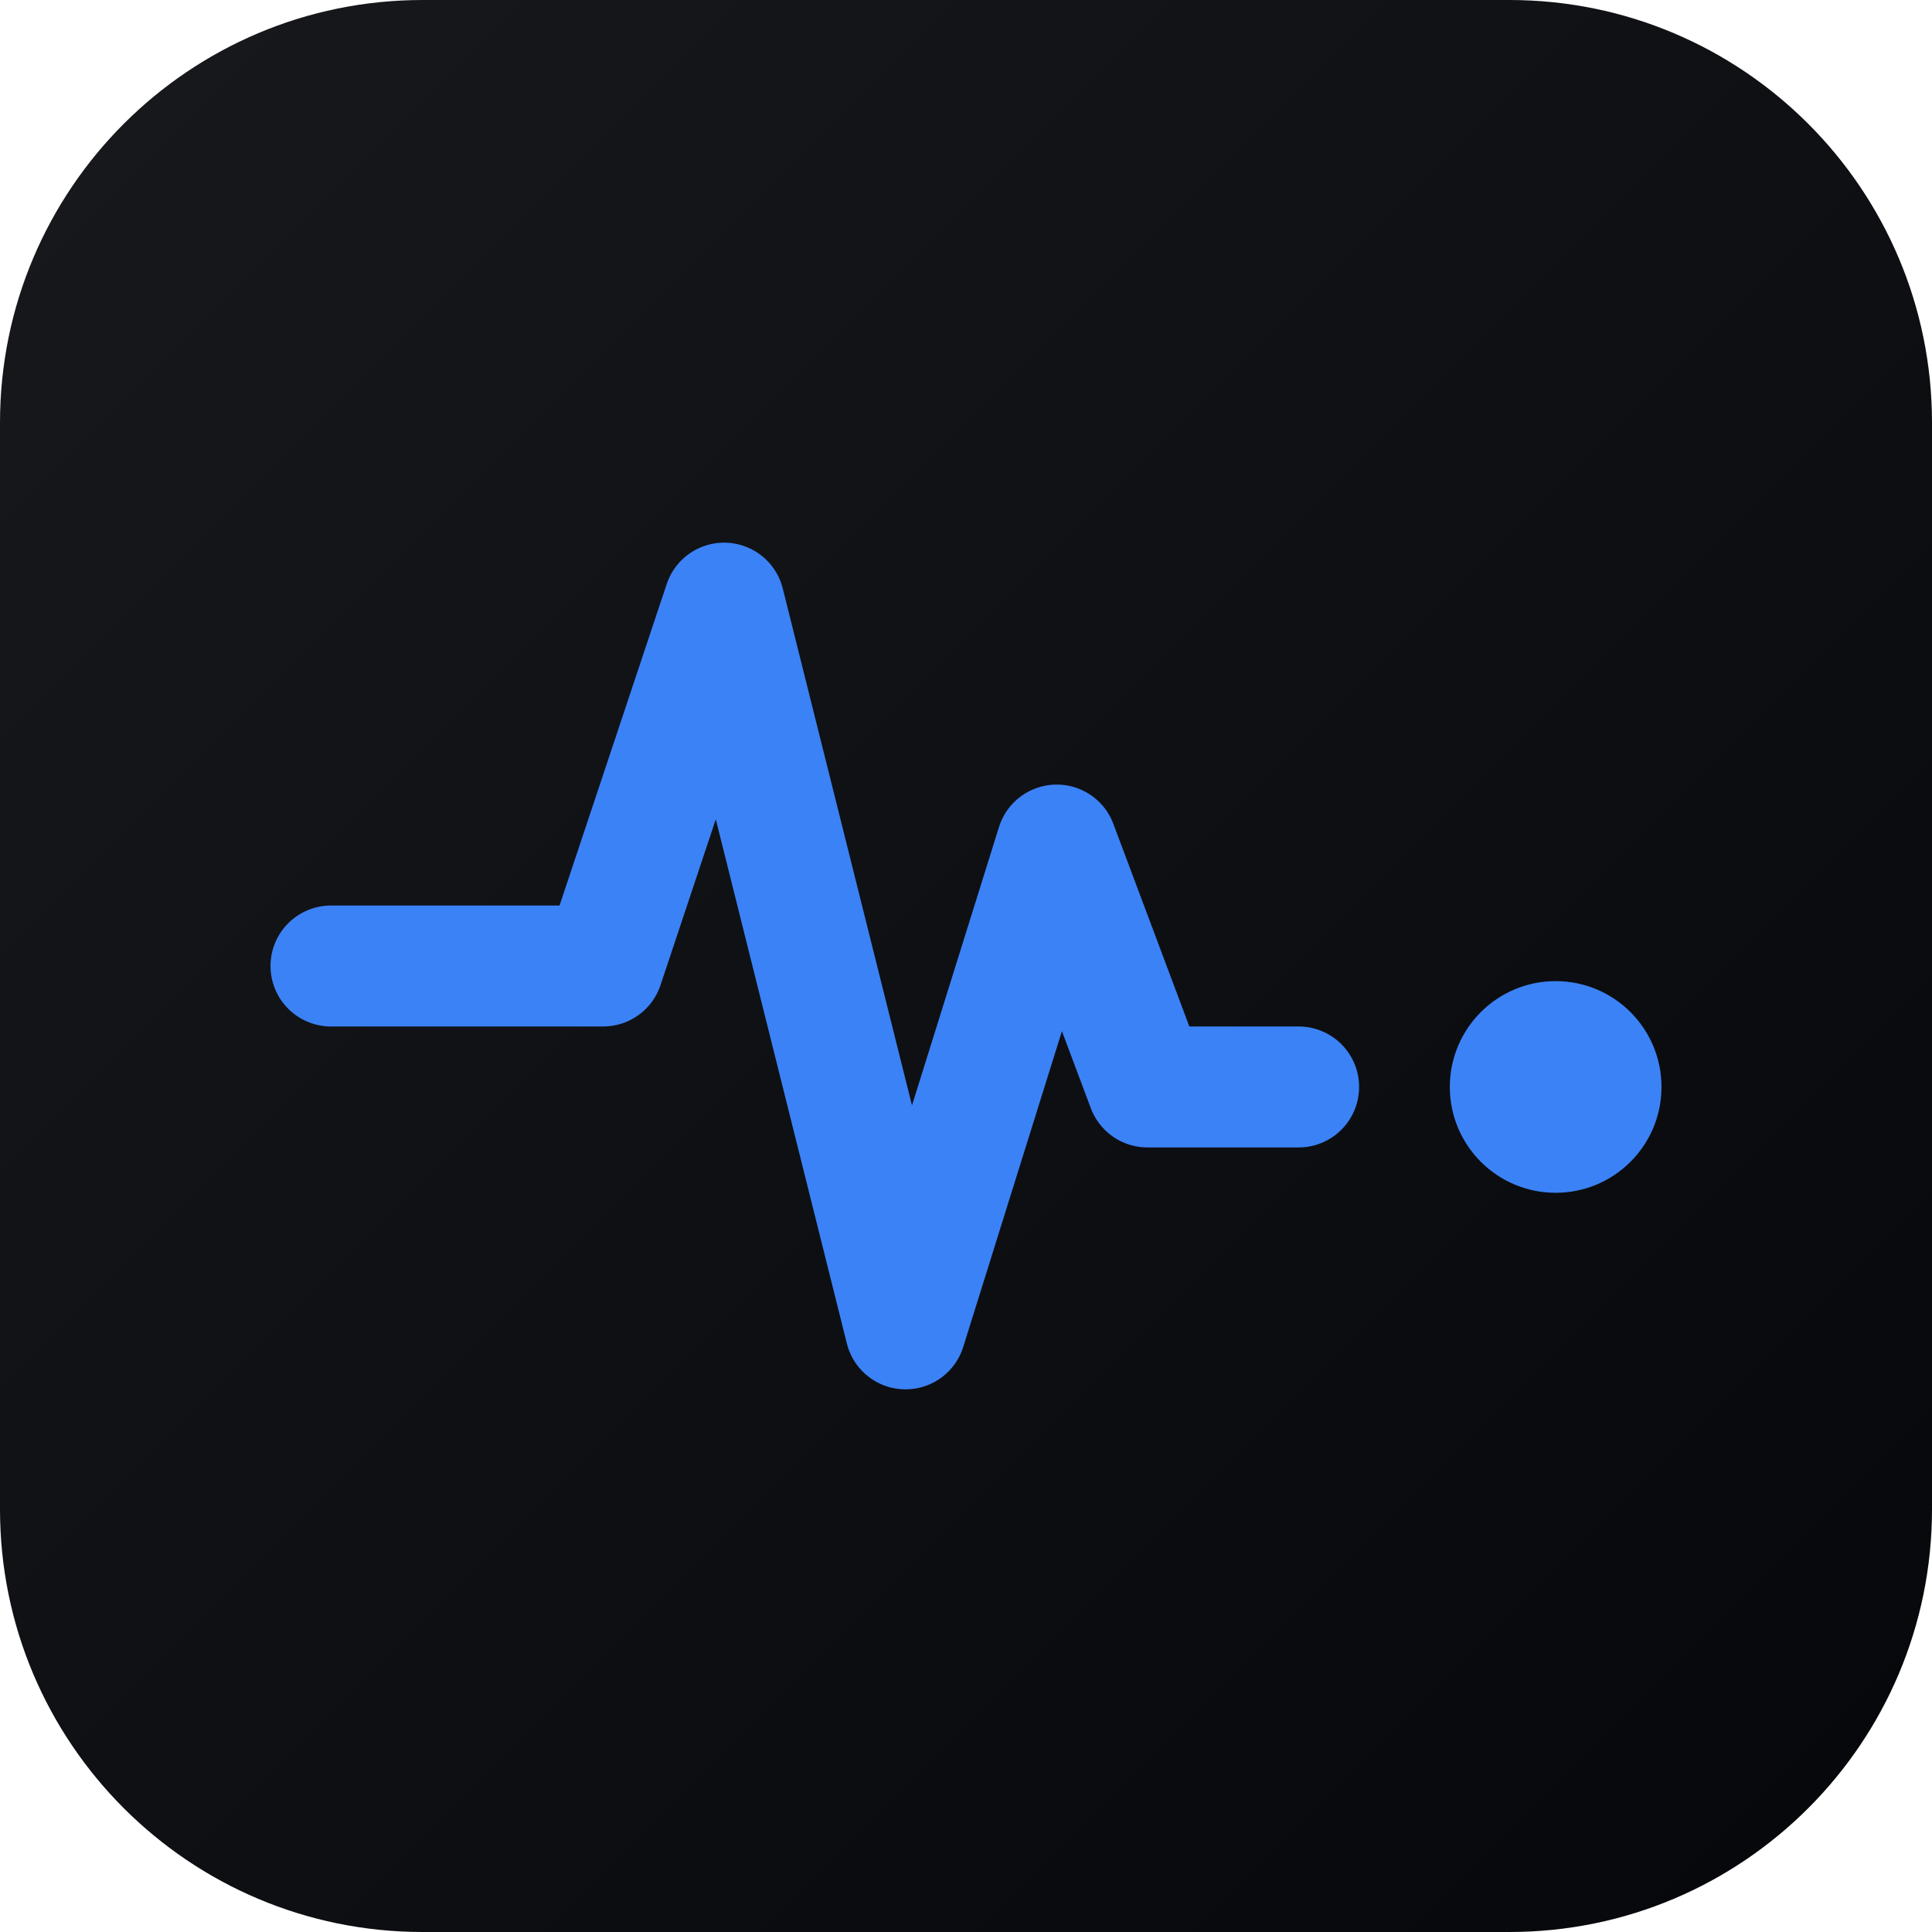
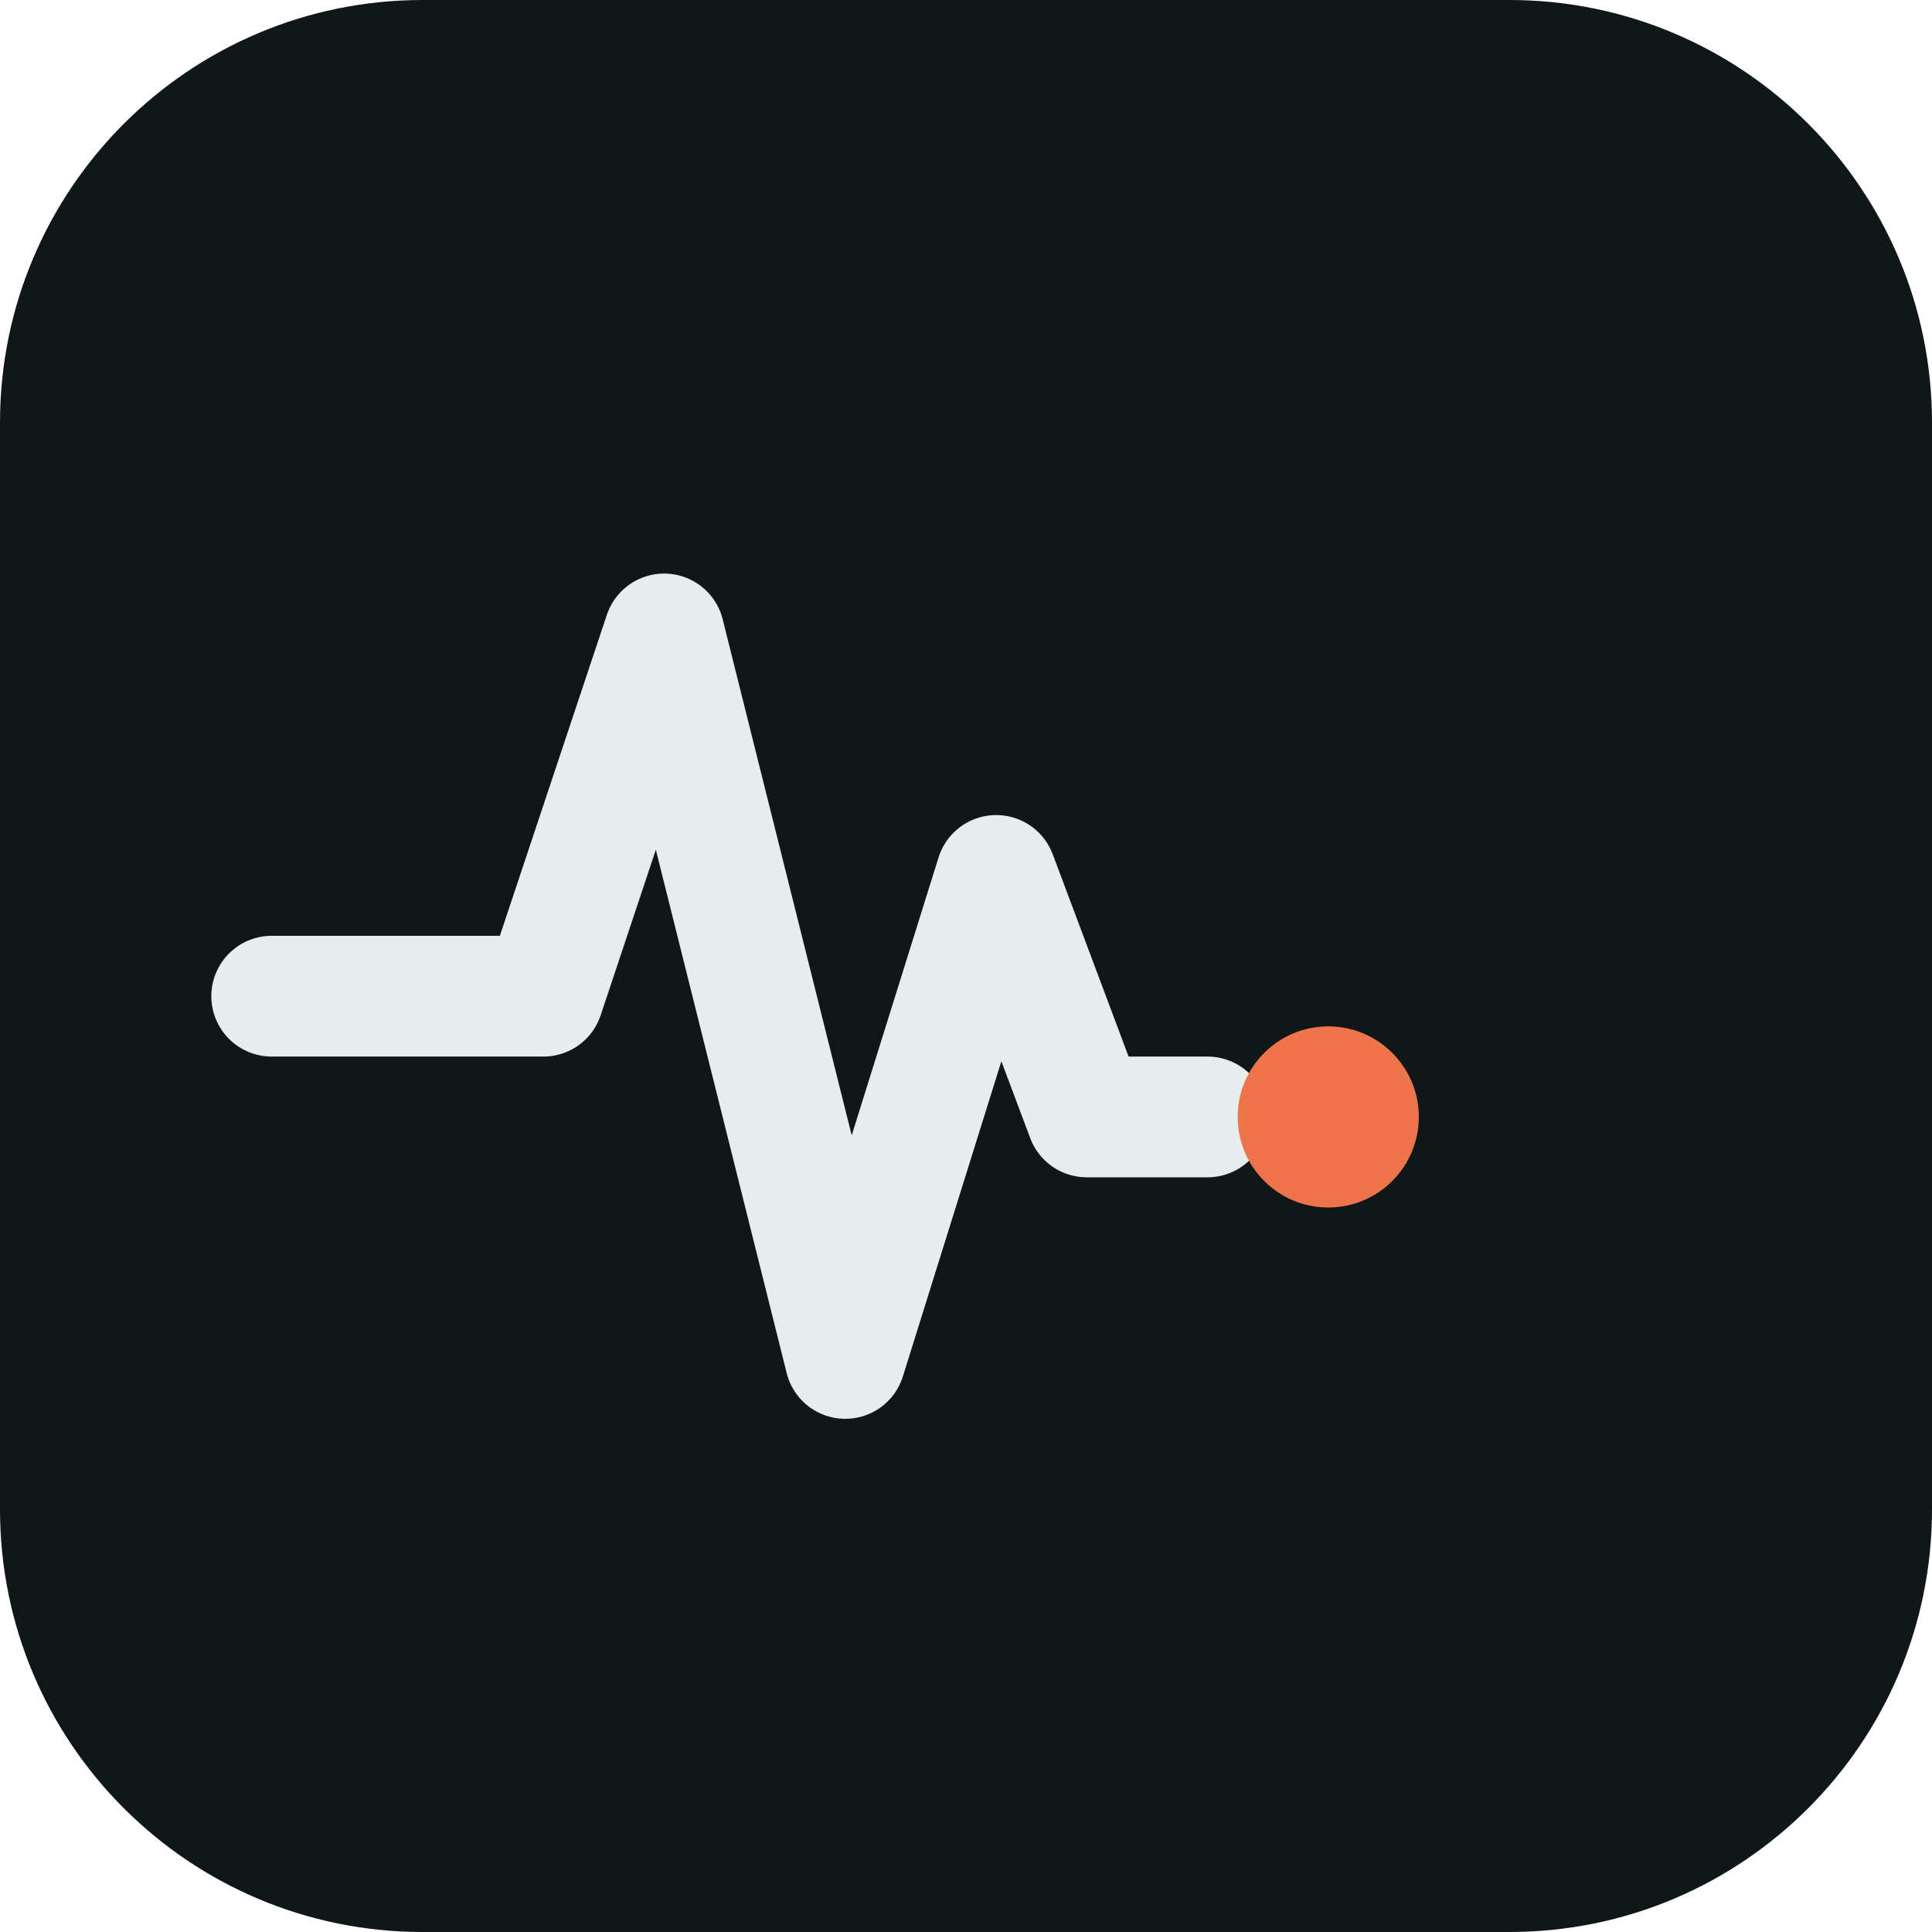
<svg xmlns="http://www.w3.org/2000/svg" width="64" height="64" viewBox="0 0 64 64">
-   <defs>
-     <linearGradient id="bg" x1="0" y1="0" x2="1" y2="1">
-       <stop offset="0" stop-color="#17191D" />
-       <stop offset="1" stop-color="#06070A" />
-     </linearGradient>
-   </defs>
-   <rect width="64" height="64" rx="14" fill="url(#bg)" />
-   <g transform="translate(32 32) scale(1.0017) translate(-29 -34)">
-     <path d="M8 34h9l4-12 6 24 5-16 3 8h5" fill="none" stroke="#3B82F6" stroke-width="4" stroke-linecap="round" stroke-linejoin="round" />
-     <circle cx="48.5" cy="38" r="3.5" fill="#3B82F6" />
-   </g>
+   <rect width="64" height="64" rx="14" fill="#101719" />
+   <path d="M9 33h9l4-12 6 24 5-16 3 8h4" fill="none" stroke="#E6EDEE" stroke-width="4" stroke-linecap="round" stroke-linejoin="round" />
+   <circle cx="44" cy="37" r="3" fill="#F0744A" />
</svg>
